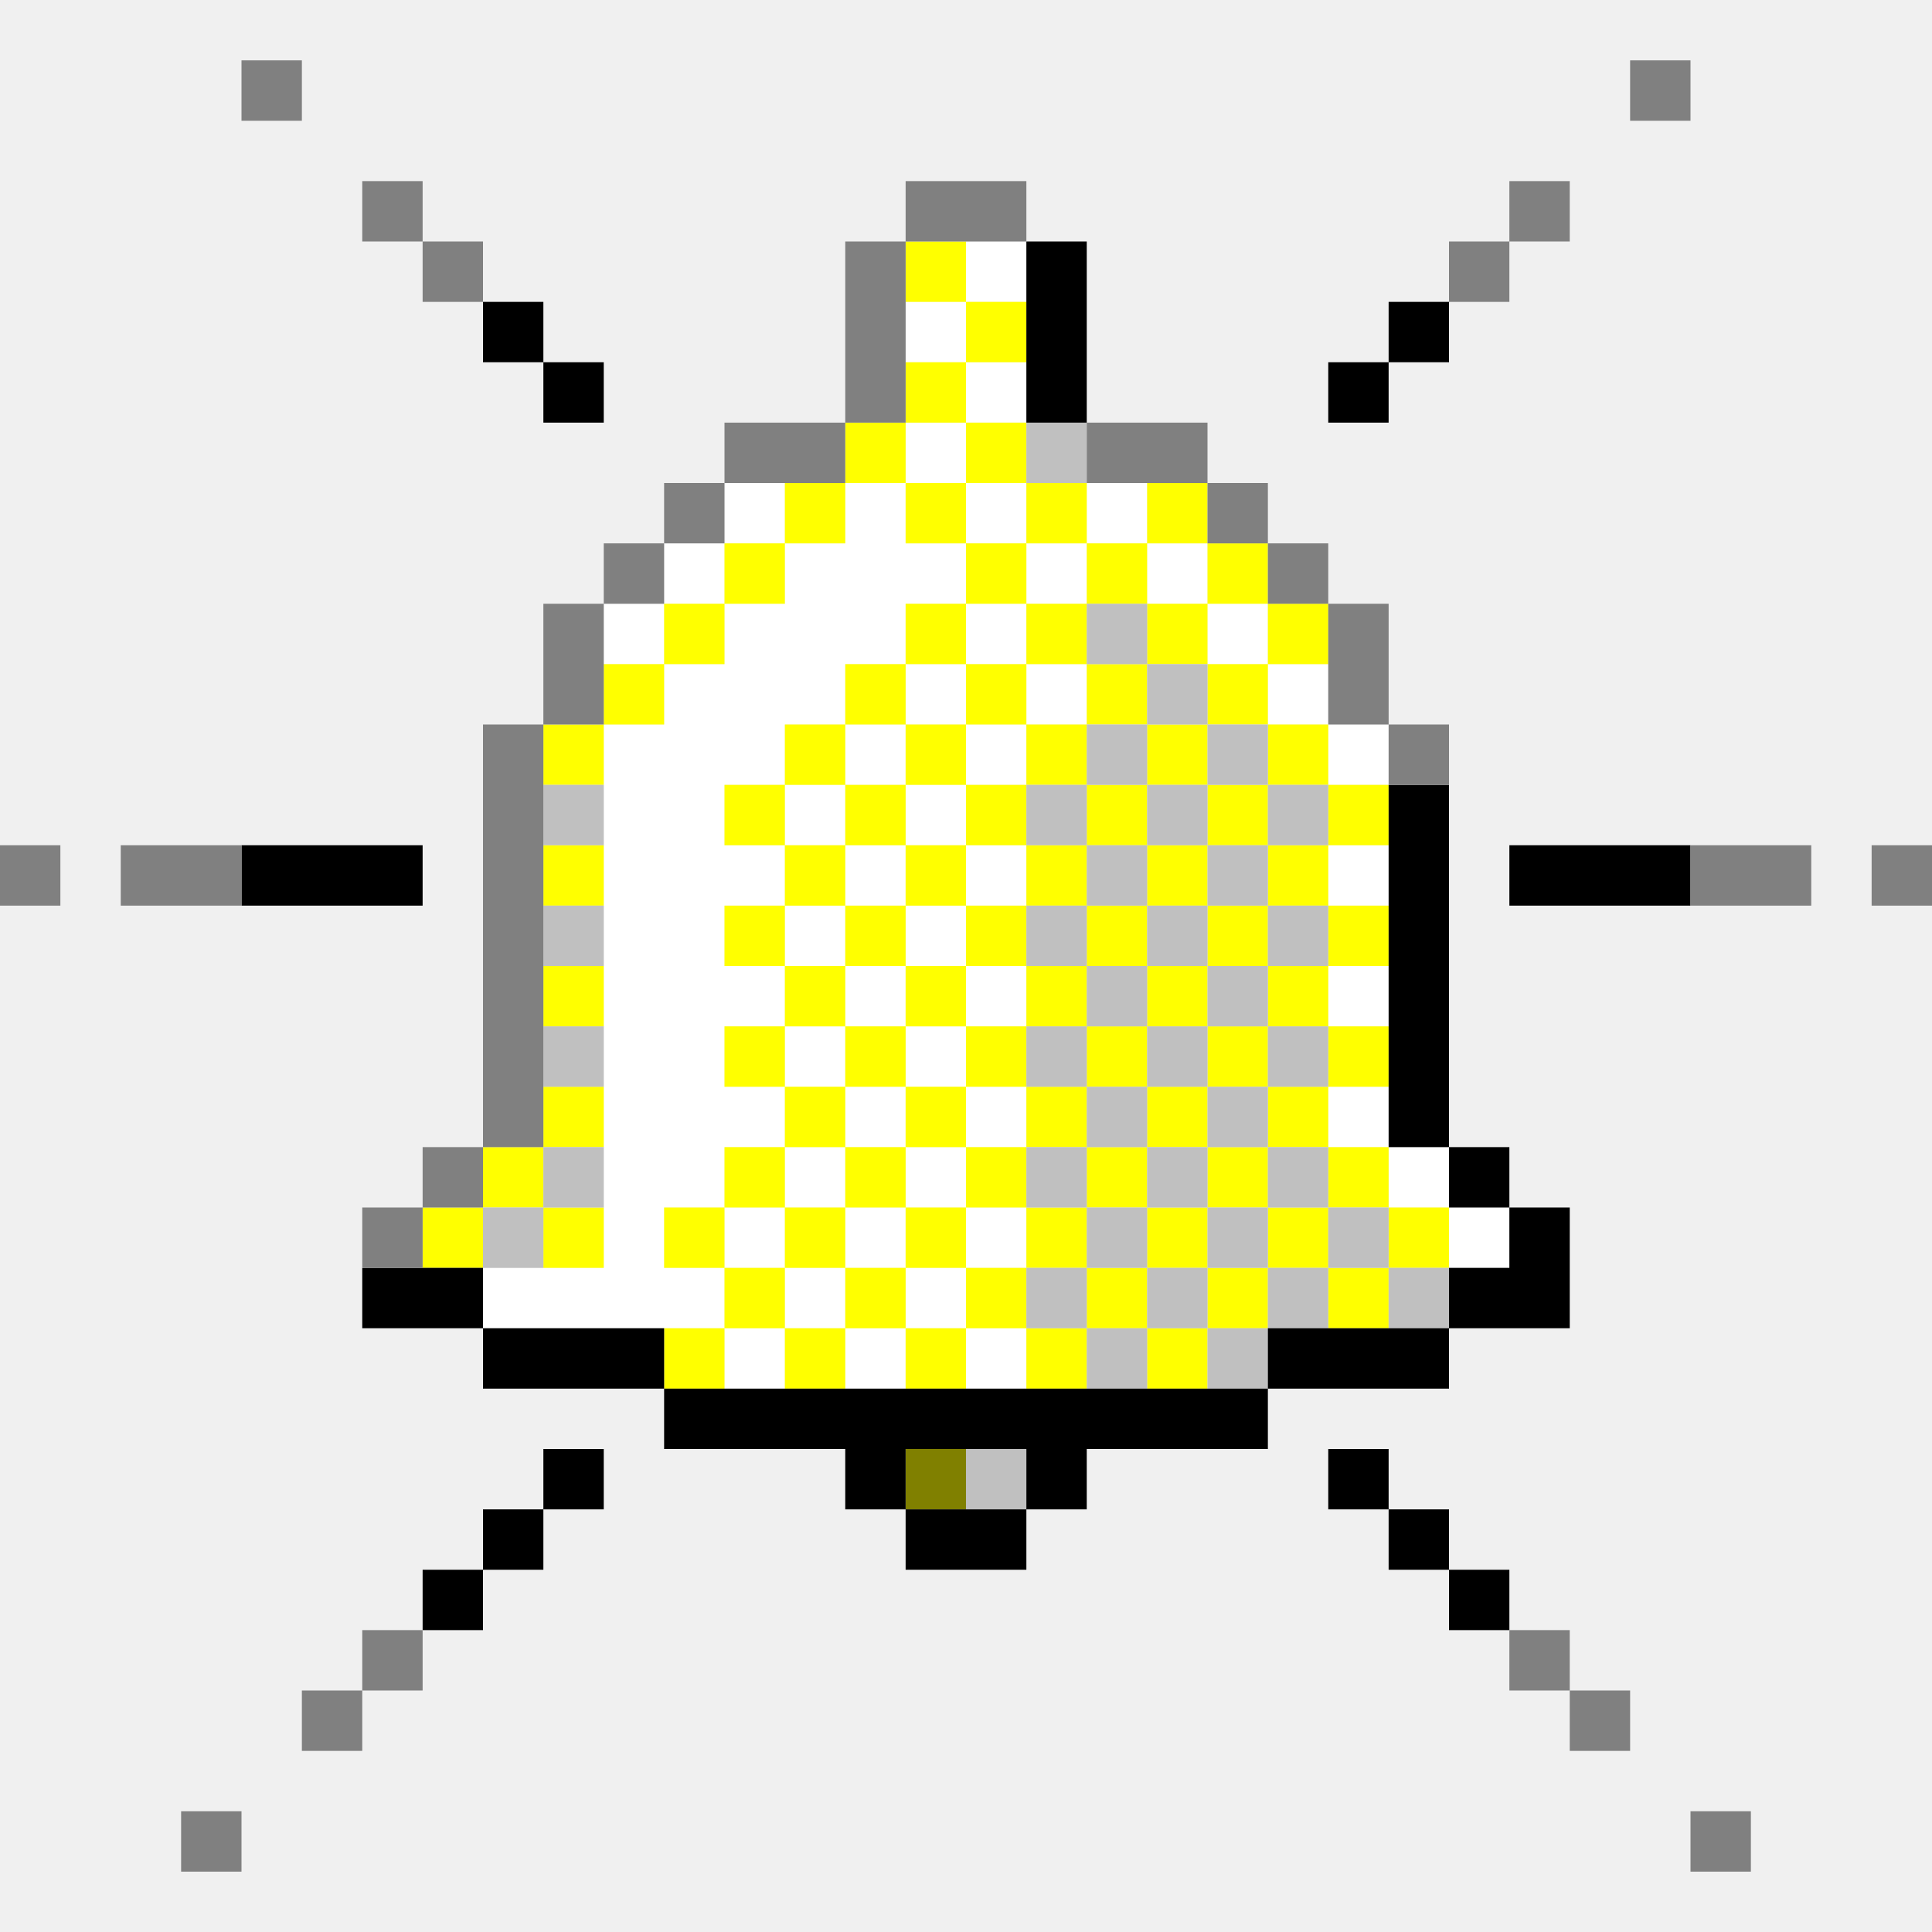
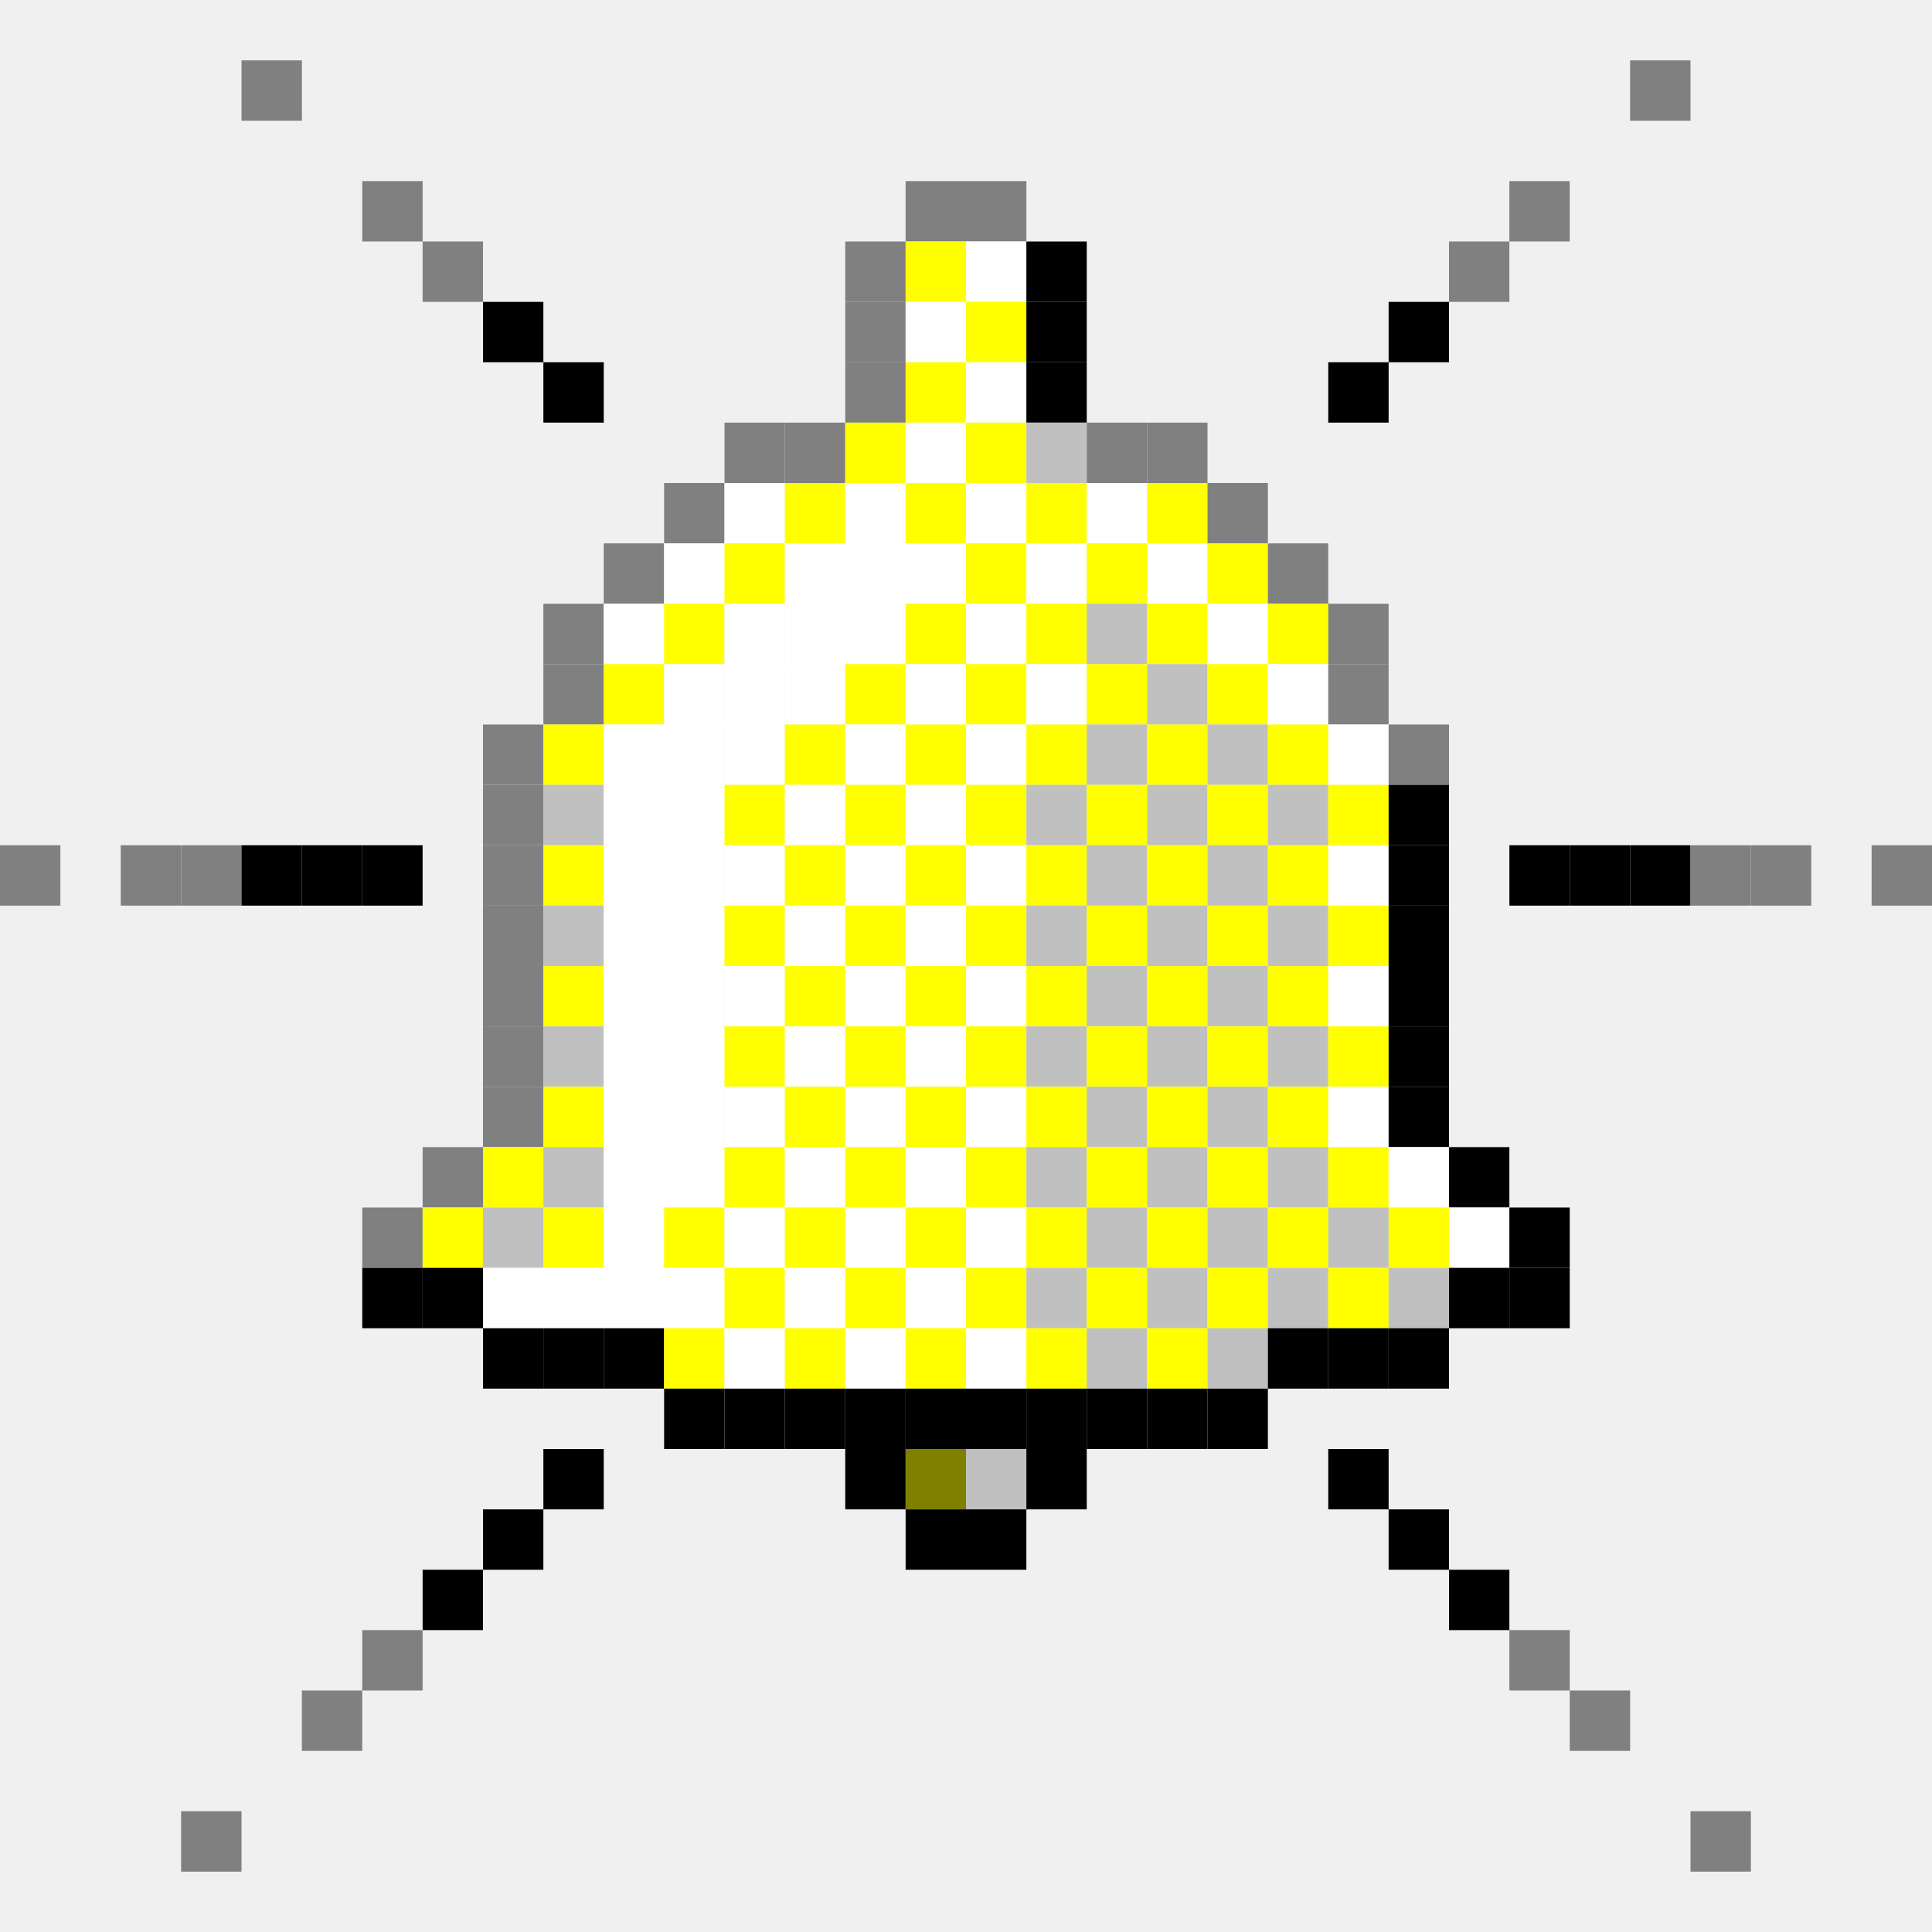
- <svg xmlns="http://www.w3.org/2000/svg" id="svg620" width="96px" version="1.1" height="96px">
-   <defs id="defs2" />
-   <path style="fill:#ffffff" d="M 48 12 L 48 15 L 51 15 L 51 12 L 48 12 z M 48 15 L 45 15 L 45 18 L 48 18 L 48 15 z M 48 18 L 48 21 L 51 21 L 51 18 L 48 18 z M 48 21 L 45 21 L 45 24 L 48 24 L 48 21 z M 48 24 L 48 27 L 51 27 L 51 24 L 48 24 z M 51 27 L 51 30 L 54 30 L 54 27 L 51 27 z M 54 27 L 57 27 L 57 24 L 54 24 L 54 27 z M 57 27 L 57 30 L 60 30 L 60 27 L 57 27 z M 60 30 L 60 33 L 63 33 L 63 30 L 60 30 z M 63 33 L 63 36 L 66 36 L 66 33 L 63 33 z M 66 36 L 66 39 L 69 39 L 69 36 L 66 36 z M 51 30 L 48 30 L 48 33 L 51 33 L 51 30 z M 51 33 L 51 36 L 54 36 L 54 33 L 51 33 z M 51 36 L 48 36 L 48 39 L 51 39 L 51 36 z M 48 39 L 45 39 L 45 42 L 48 42 L 48 39 z M 48 42 L 48 45 L 51 45 L 51 42 L 48 42 z M 48 45 L 45 45 L 45 48 L 48 48 L 48 45 z M 48 48 L 48 51 L 51 51 L 51 48 L 48 48 z M 48 51 L 45 51 L 45 54 L 48 54 L 48 51 z M 48 54 L 48 57 L 51 57 L 51 54 L 48 54 z M 48 57 L 45 57 L 45 60 L 48 60 L 48 57 z M 48 60 L 48 63 L 51 63 L 51 60 L 48 60 z M 48 63 L 45 63 L 45 66 L 48 66 L 48 63 z M 48 66 L 48 69 L 51 69 L 51 66 L 48 66 z M 45 66 L 42 66 L 42 69 L 45 69 L 45 66 z M 42 66 L 42 63 L 39 63 L 39 66 L 42 66 z M 39 66 L 36 66 L 36 69 L 39 69 L 39 66 z M 36 66 L 36 63 L 33 63 L 33 60 L 36 60 L 36 57 L 39 57 L 39 54 L 36 54 L 36 51 L 39 51 L 39 48 L 36 48 L 36 45 L 39 45 L 39 42 L 36 42 L 36 39 L 39 39 L 39 36 L 42 36 L 42 33 L 45 33 L 45 30 L 48 30 L 48 27 L 45 27 L 45 24 L 42 24 L 42 27 L 39 27 L 39 30 L 36 30 L 36 33 L 33 33 L 33 36 L 30 36 L 30 39 L 30 42 L 30 45 L 30 48 L 30 51 L 30 54 L 30 57 L 30 60 L 30 63 L 27 63 L 24 63 L 24 66 L 27 66 L 30 66 L 33 66 L 36 66 z M 33 33 L 33 30 L 30 30 L 30 33 L 33 33 z M 33 30 L 36 30 L 36 27 L 33 27 L 33 30 z M 36 27 L 39 27 L 39 24 L 36 24 L 36 27 z M 45 33 L 45 36 L 48 36 L 48 33 L 45 33 z M 45 36 L 42 36 L 42 39 L 45 39 L 45 36 z M 42 39 L 39 39 L 39 42 L 42 42 L 42 39 z M 42 42 L 42 45 L 45 45 L 45 42 L 42 42 z M 42 45 L 39 45 L 39 48 L 42 48 L 42 45 z M 42 48 L 42 51 L 45 51 L 45 48 L 42 48 z M 42 51 L 39 51 L 39 54 L 42 54 L 42 51 z M 42 54 L 42 57 L 45 57 L 45 54 L 42 54 z M 42 57 L 39 57 L 39 60 L 42 60 L 42 57 z M 42 60 L 42 63 L 45 63 L 45 60 L 42 60 z M 39 60 L 36 60 L 36 63 L 39 63 L 39 60 z M 66 42 L 66 45 L 69 45 L 69 42 L 66 42 z M 66 48 L 66 51 L 69 51 L 69 48 L 66 48 z M 66 54 L 66 57 L 69 57 L 69 54 L 66 54 z M 69 57 L 69 60 L 72 60 L 72 57 L 69 57 z M 72 60 L 72 63 L 75 63 L 75 60 L 72 60 z " id="rect548" />
-   <path style="fill:#ffff00" d="M 45 12 L 45 15 L 48 15 L 48 12 L 45 12 z M 48 15 L 48 18 L 51 18 L 51 15 L 48 15 z M 48 18 L 45 18 L 45 21 L 48 21 L 48 18 z M 48 21 L 48 24 L 51 24 L 51 21 L 48 21 z M 51 24 L 51 27 L 54 27 L 54 24 L 51 24 z M 54 27 L 54 30 L 57 30 L 57 27 L 54 27 z M 57 27 L 60 27 L 60 24 L 57 24 L 57 27 z M 60 27 L 60 30 L 63 30 L 63 27 L 60 27 z M 63 30 L 63 33 L 66 33 L 66 30 L 63 30 z M 63 33 L 60 33 L 60 36 L 63 36 L 63 33 z M 63 36 L 63 39 L 66 39 L 66 36 L 63 36 z M 66 39 L 66 42 L 69 42 L 69 39 L 66 39 z M 66 42 L 63 42 L 63 45 L 66 45 L 66 42 z M 66 45 L 66 48 L 69 48 L 69 45 L 66 45 z M 66 48 L 63 48 L 63 51 L 66 51 L 66 48 z M 66 51 L 66 54 L 69 54 L 69 51 L 66 51 z M 66 54 L 63 54 L 63 57 L 66 57 L 66 54 z M 66 57 L 66 60 L 69 60 L 69 57 L 66 57 z M 69 60 L 69 63 L 72 63 L 72 60 L 69 60 z M 69 63 L 66 63 L 66 66 L 69 66 L 69 63 z M 66 63 L 66 60 L 63 60 L 63 63 L 66 63 z M 63 63 L 60 63 L 60 66 L 63 66 L 63 63 z M 60 66 L 57 66 L 57 69 L 60 69 L 60 66 z M 57 66 L 57 63 L 54 63 L 54 66 L 57 66 z M 54 66 L 51 66 L 51 69 L 54 69 L 54 66 z M 51 66 L 51 63 L 48 63 L 48 66 L 51 66 z M 48 66 L 45 66 L 45 69 L 48 69 L 48 66 z M 45 66 L 45 63 L 42 63 L 42 66 L 45 66 z M 42 66 L 39 66 L 39 69 L 42 69 L 42 66 z M 39 66 L 39 63 L 36 63 L 36 66 L 39 66 z M 36 66 L 33 66 L 33 69 L 36 69 L 36 66 z M 36 63 L 36 60 L 33 60 L 33 63 L 36 63 z M 36 60 L 39 60 L 39 57 L 36 57 L 36 60 z M 39 57 L 42 57 L 42 54 L 39 54 L 39 57 z M 39 54 L 39 51 L 36 51 L 36 54 L 39 54 z M 39 51 L 42 51 L 42 48 L 39 48 L 39 51 z M 39 48 L 39 45 L 36 45 L 36 48 L 39 48 z M 39 45 L 42 45 L 42 42 L 39 42 L 39 45 z M 39 42 L 39 39 L 36 39 L 36 42 L 39 42 z M 39 39 L 42 39 L 42 36 L 39 36 L 39 39 z M 42 36 L 45 36 L 45 33 L 42 33 L 42 36 z M 45 33 L 48 33 L 48 30 L 45 30 L 45 33 z M 48 30 L 51 30 L 51 27 L 48 27 L 48 30 z M 48 27 L 48 24 L 45 24 L 45 27 L 48 27 z M 45 24 L 45 21 L 42 21 L 42 24 L 45 24 z M 42 24 L 39 24 L 39 27 L 42 27 L 42 24 z M 39 27 L 36 27 L 36 30 L 39 30 L 39 27 z M 36 30 L 33 30 L 33 33 L 36 33 L 36 30 z M 33 33 L 30 33 L 30 36 L 33 36 L 33 33 z M 30 36 L 27 36 L 27 39 L 30 39 L 30 36 z M 51 30 L 51 33 L 54 33 L 54 30 L 51 30 z M 54 33 L 54 36 L 57 36 L 57 33 L 54 33 z M 57 33 L 60 33 L 60 30 L 57 30 L 57 33 z M 57 36 L 57 39 L 60 39 L 60 36 L 57 36 z M 60 39 L 60 42 L 63 42 L 63 39 L 60 39 z M 60 42 L 57 42 L 57 45 L 60 45 L 60 42 z M 60 45 L 60 48 L 63 48 L 63 45 L 60 45 z M 60 48 L 57 48 L 57 51 L 60 51 L 60 48 z M 60 51 L 60 54 L 63 54 L 63 51 L 60 51 z M 60 54 L 57 54 L 57 57 L 60 57 L 60 54 z M 60 57 L 60 60 L 63 60 L 63 57 L 60 57 z M 60 60 L 57 60 L 57 63 L 60 63 L 60 60 z M 57 60 L 57 57 L 54 57 L 54 60 L 57 60 z M 54 60 L 51 60 L 51 63 L 54 63 L 54 60 z M 51 60 L 51 57 L 48 57 L 48 60 L 51 60 z M 48 60 L 45 60 L 45 63 L 48 63 L 48 60 z M 45 60 L 45 57 L 42 57 L 42 60 L 45 60 z M 42 60 L 39 60 L 39 63 L 42 63 L 42 60 z M 45 57 L 48 57 L 48 54 L 45 54 L 45 57 z M 45 54 L 45 51 L 42 51 L 42 54 L 45 54 z M 45 51 L 48 51 L 48 48 L 45 48 L 45 51 z M 45 48 L 45 45 L 42 45 L 42 48 L 45 48 z M 45 45 L 48 45 L 48 42 L 45 42 L 45 45 z M 45 42 L 45 39 L 42 39 L 42 42 L 45 42 z M 45 39 L 48 39 L 48 36 L 45 36 L 45 39 z M 48 36 L 51 36 L 51 33 L 48 33 L 48 36 z M 51 36 L 51 39 L 54 39 L 54 36 L 51 36 z M 54 39 L 54 42 L 57 42 L 57 39 L 54 39 z M 54 42 L 51 42 L 51 45 L 54 45 L 54 42 z M 54 45 L 54 48 L 57 48 L 57 45 L 54 45 z M 54 48 L 51 48 L 51 51 L 54 51 L 54 48 z M 54 51 L 54 54 L 57 54 L 57 51 L 54 51 z M 54 54 L 51 54 L 51 57 L 54 57 L 54 54 z M 51 54 L 51 51 L 48 51 L 48 54 L 51 54 z M 51 48 L 51 45 L 48 45 L 48 48 L 51 48 z M 51 42 L 51 39 L 48 39 L 48 42 L 51 42 z M 27 42 L 27 45 L 30 45 L 30 42 L 27 42 z M 27 48 L 27 51 L 30 51 L 30 48 L 27 48 z M 27 54 L 27 57 L 30 57 L 30 54 L 27 54 z M 27 57 L 24 57 L 24 60 L 27 60 L 27 57 z M 27 60 L 27 63 L 30 63 L 30 60 L 27 60 z M 24 60 L 21 60 L 21 63 L 24 63 L 24 60 z " id="rect554" />
-   <path style="fill:#808000" d="M 45 72 L 45 75 L 48 75 L 48 72 L 45 72 z " id="rect588" />
-   <path style="fill:#c0c0c0" d="M 51 21 L 51 24 L 54 24 L 54 21 L 51 21 z M 54 30 L 54 33 L 57 33 L 57 30 L 54 30 z M 57 33 L 57 36 L 60 36 L 60 33 L 57 33 z M 60 36 L 60 39 L 63 39 L 63 36 L 60 36 z M 63 39 L 63 42 L 66 42 L 66 39 L 63 39 z M 63 42 L 60 42 L 60 45 L 63 45 L 63 42 z M 63 45 L 63 48 L 66 48 L 66 45 L 63 45 z M 63 48 L 60 48 L 60 51 L 63 51 L 63 48 z M 63 51 L 63 54 L 66 54 L 66 51 L 63 51 z M 63 54 L 60 54 L 60 57 L 63 57 L 63 54 z M 63 57 L 63 60 L 66 60 L 66 57 L 63 57 z M 66 60 L 66 63 L 69 63 L 69 60 L 66 60 z M 69 63 L 69 66 L 72 66 L 72 63 L 69 63 z M 66 63 L 63 63 L 63 66 L 66 66 L 66 63 z M 63 66 L 60 66 L 60 69 L 63 69 L 63 66 z M 60 66 L 60 63 L 57 63 L 57 66 L 60 66 z M 57 66 L 54 66 L 54 69 L 57 69 L 57 66 z M 54 66 L 54 63 L 51 63 L 51 66 L 54 66 z M 54 63 L 57 63 L 57 60 L 54 60 L 54 63 z M 54 60 L 54 57 L 51 57 L 51 60 L 54 60 z M 54 57 L 57 57 L 57 54 L 54 54 L 54 57 z M 54 54 L 54 51 L 51 51 L 51 54 L 54 54 z M 54 51 L 57 51 L 57 48 L 54 48 L 54 51 z M 54 48 L 54 45 L 51 45 L 51 48 L 54 48 z M 54 45 L 57 45 L 57 42 L 54 42 L 54 45 z M 54 42 L 54 39 L 51 39 L 51 42 L 54 42 z M 54 39 L 57 39 L 57 36 L 54 36 L 54 39 z M 57 39 L 57 42 L 60 42 L 60 39 L 57 39 z M 57 45 L 57 48 L 60 48 L 60 45 L 57 45 z M 57 51 L 57 54 L 60 54 L 60 51 L 57 51 z M 57 57 L 57 60 L 60 60 L 60 57 L 57 57 z M 60 60 L 60 63 L 63 63 L 63 60 L 60 60 z M 27 39 L 27 42 L 30 42 L 30 39 L 27 39 z M 27 45 L 27 48 L 30 48 L 30 45 L 27 45 z M 27 51 L 27 54 L 30 54 L 30 51 L 27 51 z M 27 57 L 27 60 L 30 60 L 30 57 L 27 57 z M 27 60 L 24 60 L 24 63 L 27 63 L 27 60 z M 48 72 L 48 75 L 51 75 L 51 72 L 48 72 z " id="rect590" />
-   <path style="fill:#000000" d="M 51 12 L 51 15 L 51 18 L 51 21 L 54 21 L 54 18 L 54 15 L 54 12 L 51 12 z M 24 15 L 24 18 L 27 18 L 27 15 L 24 15 z M 27 18 L 27 21 L 30 21 L 30 18 L 27 18 z M 69 15 L 69 18 L 72 18 L 72 15 L 69 15 z M 69 18 L 66 18 L 66 21 L 69 21 L 69 18 z M 69 39 L 69 42 L 69 45 L 69 48 L 69 51 L 69 54 L 69 57 L 72 57 L 72 54 L 72 51 L 72 48 L 72 45 L 72 42 L 72 39 L 69 39 z M 72 57 L 72 60 L 75 60 L 75 57 L 72 57 z M 75 60 L 75 63 L 72 63 L 72 66 L 75 66 L 78 66 L 78 63 L 78 60 L 75 60 z M 72 66 L 69 66 L 66 66 L 63 66 L 63 69 L 66 69 L 69 69 L 72 69 L 72 66 z M 63 69 L 60 69 L 57 69 L 54 69 L 51 69 L 48 69 L 45 69 L 42 69 L 39 69 L 36 69 L 33 69 L 33 72 L 36 72 L 39 72 L 42 72 L 42 75 L 45 75 L 45 72 L 48 72 L 51 72 L 51 75 L 54 75 L 54 72 L 57 72 L 60 72 L 63 72 L 63 69 z M 51 75 L 48 75 L 45 75 L 45 78 L 48 78 L 51 78 L 51 75 z M 33 69 L 33 66 L 30 66 L 27 66 L 24 66 L 24 69 L 27 69 L 30 69 L 33 69 z M 24 66 L 24 63 L 21 63 L 18 63 L 18 66 L 21 66 L 24 66 z M 12 42 L 12 45 L 15 45 L 18 45 L 21 45 L 21 42 L 18 42 L 15 42 L 12 42 z M 75 42 L 75 45 L 78 45 L 81 45 L 84 45 L 84 42 L 81 42 L 78 42 L 75 42 z M 27 72 L 27 75 L 30 75 L 30 72 L 27 72 z M 27 75 L 24 75 L 24 78 L 27 78 L 27 75 z M 24 78 L 21 78 L 21 81 L 24 81 L 24 78 z M 66 72 L 66 75 L 69 75 L 69 72 L 66 72 z M 69 75 L 69 78 L 72 78 L 72 75 L 69 75 z M 72 78 L 72 81 L 75 81 L 75 78 L 72 78 z " id="rect606" />
-   <path style="fill:#808080" d="M 12 3 L 12 6 L 15 6 L 15 3 L 12 3 z M 81 3 L 81 6 L 84 6 L 84 3 L 81 3 z M 18 9 L 18 12 L 21 12 L 21 9 L 18 9 z M 21 12 L 21 15 L 24 15 L 24 12 L 21 12 z M 45 9 L 45 12 L 48 12 L 51 12 L 51 9 L 48 9 L 45 9 z M 45 12 L 42 12 L 42 15 L 42 18 L 42 21 L 45 21 L 45 18 L 45 15 L 45 12 z M 42 21 L 39 21 L 36 21 L 36 24 L 39 24 L 42 24 L 42 21 z M 36 24 L 33 24 L 33 27 L 36 27 L 36 24 z M 33 27 L 30 27 L 30 30 L 33 30 L 33 27 z M 30 30 L 27 30 L 27 33 L 27 36 L 30 36 L 30 33 L 30 30 z M 27 36 L 24 36 L 24 39 L 24 42 L 24 45 L 24 48 L 24 51 L 24 54 L 24 57 L 27 57 L 27 54 L 27 51 L 27 48 L 27 45 L 27 42 L 27 39 L 27 36 z M 24 57 L 21 57 L 21 60 L 24 60 L 24 57 z M 21 60 L 18 60 L 18 63 L 21 63 L 21 60 z M 75 9 L 75 12 L 78 12 L 78 9 L 75 9 z M 75 12 L 72 12 L 72 15 L 75 15 L 75 12 z M 54 21 L 54 24 L 57 24 L 60 24 L 60 21 L 57 21 L 54 21 z M 60 24 L 60 27 L 63 27 L 63 24 L 60 24 z M 63 27 L 63 30 L 66 30 L 66 27 L 63 27 z M 66 30 L 66 33 L 66 36 L 69 36 L 69 33 L 69 30 L 66 30 z M 69 36 L 69 39 L 72 39 L 72 36 L 69 36 z M 0 42 L 0 45 L 3 45 L 3 42 L 0 42 z M 6 42 L 6 45 L 9 45 L 12 45 L 12 42 L 9 42 L 6 42 z M 84 42 L 84 45 L 87 45 L 90 45 L 90 42 L 87 42 L 84 42 z M 93 42 L 93 45 L 96 45 L 96 42 L 93 42 z M 18 81 L 18 84 L 21 84 L 21 81 L 18 81 z M 18 84 L 15 84 L 15 87 L 18 87 L 18 84 z M 75 81 L 75 84 L 78 84 L 78 81 L 75 81 z M 78 84 L 78 87 L 81 87 L 81 84 L 78 84 z M 9 90 L 9 93 L 12 93 L 12 90 L 9 90 z M 84 90 L 84 93 L 87 93 L 87 90 L 84 90 z " id="rect618" />
+ <svg xmlns="http://www.w3.org/2000/svg" baseProfile="full" height="640px" version="1.1" width="640px">
+   <defs />
+   <rect fill="rgb(128,128,128)" height="20px" width="20px" x="80px" y="20px" />
+   <rect fill="rgb(128,128,128)" height="20px" width="20px" x="540px" y="20px" />
+   <rect fill="rgb(128,128,128)" height="20px" width="20px" x="120px" y="60px" />
+   <rect fill="rgb(128,128,128)" height="20px" width="20px" x="300px" y="60px" />
+   <rect fill="rgb(128,128,128)" height="20px" width="20px" x="320px" y="60px" />
+   <rect fill="rgb(128,128,128)" height="20px" width="20px" x="500px" y="60px" />
+   <rect fill="rgb(128,128,128)" height="20px" width="20px" x="140px" y="80px" />
+   <rect fill="rgb(128,128,128)" height="20px" width="20px" x="280px" y="80px" />
+   <rect fill="rgb(255,255,0)" height="20px" width="20px" x="300px" y="80px" />
+   <rect fill="rgb(255,255,255)" height="20px" width="20px" x="320px" y="80px" />
+   <rect fill="rgb(0,0,0)" height="20px" width="20px" x="340px" y="80px" />
+   <rect fill="rgb(128,128,128)" height="20px" width="20px" x="480px" y="80px" />
+   <rect fill="rgb(0,0,0)" height="20px" width="20px" x="160px" y="100px" />
+   <rect fill="rgb(128,128,128)" height="20px" width="20px" x="280px" y="100px" />
+   <rect fill="rgb(255,255,255)" height="20px" width="20px" x="300px" y="100px" />
+   <rect fill="rgb(255,255,0)" height="20px" width="20px" x="320px" y="100px" />
+   <rect fill="rgb(0,0,0)" height="20px" width="20px" x="340px" y="100px" />
+   <rect fill="rgb(0,0,0)" height="20px" width="20px" x="460px" y="100px" />
+   <rect fill="rgb(0,0,0)" height="20px" width="20px" x="180px" y="120px" />
+   <rect fill="rgb(128,128,128)" height="20px" width="20px" x="280px" y="120px" />
+   <rect fill="rgb(255,255,0)" height="20px" width="20px" x="300px" y="120px" />
+   <rect fill="rgb(255,255,255)" height="20px" width="20px" x="320px" y="120px" />
+   <rect fill="rgb(0,0,0)" height="20px" width="20px" x="340px" y="120px" />
+   <rect fill="rgb(0,0,0)" height="20px" width="20px" x="440px" y="120px" />
+   <rect fill="rgb(128,128,128)" height="20px" width="20px" x="240px" y="140px" />
+   <rect fill="rgb(128,128,128)" height="20px" width="20px" x="260px" y="140px" />
+   <rect fill="rgb(255,255,0)" height="20px" width="20px" x="280px" y="140px" />
+   <rect fill="rgb(255,255,255)" height="20px" width="20px" x="300px" y="140px" />
+   <rect fill="rgb(255,255,0)" height="20px" width="20px" x="320px" y="140px" />
+   <rect fill="rgb(192,192,192)" height="20px" width="20px" x="340px" y="140px" />
+   <rect fill="rgb(128,128,128)" height="20px" width="20px" x="360px" y="140px" />
+   <rect fill="rgb(128,128,128)" height="20px" width="20px" x="380px" y="140px" />
+   <rect fill="rgb(128,128,128)" height="20px" width="20px" x="220px" y="160px" />
+   <rect fill="rgb(255,255,255)" height="20px" width="20px" x="240px" y="160px" />
+   <rect fill="rgb(255,255,0)" height="20px" width="20px" x="260px" y="160px" />
+   <rect fill="rgb(255,255,255)" height="20px" width="20px" x="280px" y="160px" />
+   <rect fill="rgb(255,255,0)" height="20px" width="20px" x="300px" y="160px" />
+   <rect fill="rgb(255,255,255)" height="20px" width="20px" x="320px" y="160px" />
+   <rect fill="rgb(255,255,0)" height="20px" width="20px" x="340px" y="160px" />
+   <rect fill="rgb(255,255,255)" height="20px" width="20px" x="360px" y="160px" />
+   <rect fill="rgb(255,255,0)" height="20px" width="20px" x="380px" y="160px" />
+   <rect fill="rgb(128,128,128)" height="20px" width="20px" x="400px" y="160px" />
+   <rect fill="rgb(128,128,128)" height="20px" width="20px" x="200px" y="180px" />
+   <rect fill="rgb(255,255,255)" height="20px" width="20px" x="220px" y="180px" />
+   <rect fill="rgb(255,255,0)" height="20px" width="20px" x="240px" y="180px" />
+   <rect fill="rgb(255,255,255)" height="20px" width="20px" x="260px" y="180px" />
+   <rect fill="rgb(255,255,255)" height="20px" width="20px" x="280px" y="180px" />
+   <rect fill="rgb(255,255,255)" height="20px" width="20px" x="300px" y="180px" />
+   <rect fill="rgb(255,255,0)" height="20px" width="20px" x="320px" y="180px" />
+   <rect fill="rgb(255,255,255)" height="20px" width="20px" x="340px" y="180px" />
+   <rect fill="rgb(255,255,0)" height="20px" width="20px" x="360px" y="180px" />
+   <rect fill="rgb(255,255,255)" height="20px" width="20px" x="380px" y="180px" />
+   <rect fill="rgb(255,255,0)" height="20px" width="20px" x="400px" y="180px" />
+   <rect fill="rgb(128,128,128)" height="20px" width="20px" x="420px" y="180px" />
+   <rect fill="rgb(128,128,128)" height="20px" width="20px" x="180px" y="200px" />
+   <rect fill="rgb(255,255,255)" height="20px" width="20px" x="200px" y="200px" />
+   <rect fill="rgb(255,255,0)" height="20px" width="20px" x="220px" y="200px" />
+   <rect fill="rgb(255,255,255)" height="20px" width="20px" x="240px" y="200px" />
+   <rect fill="rgb(255,255,255)" height="20px" width="20px" x="260px" y="200px" />
+   <rect fill="rgb(255,255,255)" height="20px" width="20px" x="280px" y="200px" />
+   <rect fill="rgb(255,255,0)" height="20px" width="20px" x="300px" y="200px" />
+   <rect fill="rgb(255,255,255)" height="20px" width="20px" x="320px" y="200px" />
+   <rect fill="rgb(255,255,0)" height="20px" width="20px" x="340px" y="200px" />
+   <rect fill="rgb(192,192,192)" height="20px" width="20px" x="360px" y="200px" />
+   <rect fill="rgb(255,255,0)" height="20px" width="20px" x="380px" y="200px" />
+   <rect fill="rgb(255,255,255)" height="20px" width="20px" x="400px" y="200px" />
+   <rect fill="rgb(255,255,0)" height="20px" width="20px" x="420px" y="200px" />
+   <rect fill="rgb(128,128,128)" height="20px" width="20px" x="440px" y="200px" />
+   <rect fill="rgb(128,128,128)" height="20px" width="20px" x="180px" y="220px" />
+   <rect fill="rgb(255,255,0)" height="20px" width="20px" x="200px" y="220px" />
+   <rect fill="rgb(255,255,255)" height="20px" width="20px" x="220px" y="220px" />
+   <rect fill="rgb(255,255,255)" height="20px" width="20px" x="240px" y="220px" />
+   <rect fill="rgb(255,255,255)" height="20px" width="20px" x="260px" y="220px" />
+   <rect fill="rgb(255,255,0)" height="20px" width="20px" x="280px" y="220px" />
+   <rect fill="rgb(255,255,255)" height="20px" width="20px" x="300px" y="220px" />
+   <rect fill="rgb(255,255,0)" height="20px" width="20px" x="320px" y="220px" />
+   <rect fill="rgb(255,255,255)" height="20px" width="20px" x="340px" y="220px" />
+   <rect fill="rgb(255,255,0)" height="20px" width="20px" x="360px" y="220px" />
+   <rect fill="rgb(192,192,192)" height="20px" width="20px" x="380px" y="220px" />
+   <rect fill="rgb(255,255,0)" height="20px" width="20px" x="400px" y="220px" />
+   <rect fill="rgb(255,255,255)" height="20px" width="20px" x="420px" y="220px" />
+   <rect fill="rgb(128,128,128)" height="20px" width="20px" x="440px" y="220px" />
+   <rect fill="rgb(128,128,128)" height="20px" width="20px" x="160px" y="240px" />
+   <rect fill="rgb(255,255,0)" height="20px" width="20px" x="180px" y="240px" />
+   <rect fill="rgb(255,255,255)" height="20px" width="20px" x="200px" y="240px" />
+   <rect fill="rgb(255,255,255)" height="20px" width="20px" x="220px" y="240px" />
+   <rect fill="rgb(255,255,255)" height="20px" width="20px" x="240px" y="240px" />
+   <rect fill="rgb(255,255,0)" height="20px" width="20px" x="260px" y="240px" />
+   <rect fill="rgb(255,255,255)" height="20px" width="20px" x="280px" y="240px" />
+   <rect fill="rgb(255,255,0)" height="20px" width="20px" x="300px" y="240px" />
+   <rect fill="rgb(255,255,255)" height="20px" width="20px" x="320px" y="240px" />
+   <rect fill="rgb(255,255,0)" height="20px" width="20px" x="340px" y="240px" />
+   <rect fill="rgb(192,192,192)" height="20px" width="20px" x="360px" y="240px" />
+   <rect fill="rgb(255,255,0)" height="20px" width="20px" x="380px" y="240px" />
+   <rect fill="rgb(192,192,192)" height="20px" width="20px" x="400px" y="240px" />
+   <rect fill="rgb(255,255,0)" height="20px" width="20px" x="420px" y="240px" />
+   <rect fill="rgb(255,255,255)" height="20px" width="20px" x="440px" y="240px" />
+   <rect fill="rgb(128,128,128)" height="20px" width="20px" x="460px" y="240px" />
+   <rect fill="rgb(128,128,128)" height="20px" width="20px" x="160px" y="260px" />
+   <rect fill="rgb(192,192,192)" height="20px" width="20px" x="180px" y="260px" />
+   <rect fill="rgb(255,255,255)" height="20px" width="20px" x="200px" y="260px" />
+   <rect fill="rgb(255,255,255)" height="20px" width="20px" x="220px" y="260px" />
+   <rect fill="rgb(255,255,0)" height="20px" width="20px" x="240px" y="260px" />
+   <rect fill="rgb(255,255,255)" height="20px" width="20px" x="260px" y="260px" />
+   <rect fill="rgb(255,255,0)" height="20px" width="20px" x="280px" y="260px" />
+   <rect fill="rgb(255,255,255)" height="20px" width="20px" x="300px" y="260px" />
+   <rect fill="rgb(255,255,0)" height="20px" width="20px" x="320px" y="260px" />
+   <rect fill="rgb(192,192,192)" height="20px" width="20px" x="340px" y="260px" />
+   <rect fill="rgb(255,255,0)" height="20px" width="20px" x="360px" y="260px" />
+   <rect fill="rgb(192,192,192)" height="20px" width="20px" x="380px" y="260px" />
+   <rect fill="rgb(255,255,0)" height="20px" width="20px" x="400px" y="260px" />
+   <rect fill="rgb(192,192,192)" height="20px" width="20px" x="420px" y="260px" />
+   <rect fill="rgb(255,255,0)" height="20px" width="20px" x="440px" y="260px" />
+   <rect fill="rgb(0,0,0)" height="20px" width="20px" x="460px" y="260px" />
+   <rect fill="rgb(128,128,128)" height="20px" width="20px" x="0px" y="280px" />
+   <rect fill="rgb(128,128,128)" height="20px" width="20px" x="40px" y="280px" />
+   <rect fill="rgb(128,128,128)" height="20px" width="20px" x="60px" y="280px" />
+   <rect fill="rgb(0,0,0)" height="20px" width="20px" x="80px" y="280px" />
+   <rect fill="rgb(0,0,0)" height="20px" width="20px" x="100px" y="280px" />
+   <rect fill="rgb(0,0,0)" height="20px" width="20px" x="120px" y="280px" />
+   <rect fill="rgb(128,128,128)" height="20px" width="20px" x="160px" y="280px" />
+   <rect fill="rgb(255,255,0)" height="20px" width="20px" x="180px" y="280px" />
+   <rect fill="rgb(255,255,255)" height="20px" width="20px" x="200px" y="280px" />
+   <rect fill="rgb(255,255,255)" height="20px" width="20px" x="220px" y="280px" />
+   <rect fill="rgb(255,255,255)" height="20px" width="20px" x="240px" y="280px" />
+   <rect fill="rgb(255,255,0)" height="20px" width="20px" x="260px" y="280px" />
+   <rect fill="rgb(255,255,255)" height="20px" width="20px" x="280px" y="280px" />
+   <rect fill="rgb(255,255,0)" height="20px" width="20px" x="300px" y="280px" />
+   <rect fill="rgb(255,255,255)" height="20px" width="20px" x="320px" y="280px" />
+   <rect fill="rgb(255,255,0)" height="20px" width="20px" x="340px" y="280px" />
+   <rect fill="rgb(192,192,192)" height="20px" width="20px" x="360px" y="280px" />
+   <rect fill="rgb(255,255,0)" height="20px" width="20px" x="380px" y="280px" />
+   <rect fill="rgb(192,192,192)" height="20px" width="20px" x="400px" y="280px" />
+   <rect fill="rgb(255,255,0)" height="20px" width="20px" x="420px" y="280px" />
+   <rect fill="rgb(255,255,255)" height="20px" width="20px" x="440px" y="280px" />
+   <rect fill="rgb(0,0,0)" height="20px" width="20px" x="460px" y="280px" />
+   <rect fill="rgb(0,0,0)" height="20px" width="20px" x="500px" y="280px" />
+   <rect fill="rgb(0,0,0)" height="20px" width="20px" x="520px" y="280px" />
+   <rect fill="rgb(0,0,0)" height="20px" width="20px" x="540px" y="280px" />
+   <rect fill="rgb(128,128,128)" height="20px" width="20px" x="560px" y="280px" />
+   <rect fill="rgb(128,128,128)" height="20px" width="20px" x="580px" y="280px" />
+   <rect fill="rgb(128,128,128)" height="20px" width="20px" x="620px" y="280px" />
+   <rect fill="rgb(128,128,128)" height="20px" width="20px" x="160px" y="300px" />
+   <rect fill="rgb(192,192,192)" height="20px" width="20px" x="180px" y="300px" />
+   <rect fill="rgb(255,255,255)" height="20px" width="20px" x="200px" y="300px" />
+   <rect fill="rgb(255,255,255)" height="20px" width="20px" x="220px" y="300px" />
+   <rect fill="rgb(255,255,0)" height="20px" width="20px" x="240px" y="300px" />
+   <rect fill="rgb(255,255,255)" height="20px" width="20px" x="260px" y="300px" />
+   <rect fill="rgb(255,255,0)" height="20px" width="20px" x="280px" y="300px" />
+   <rect fill="rgb(255,255,255)" height="20px" width="20px" x="300px" y="300px" />
+   <rect fill="rgb(255,255,0)" height="20px" width="20px" x="320px" y="300px" />
+   <rect fill="rgb(192,192,192)" height="20px" width="20px" x="340px" y="300px" />
+   <rect fill="rgb(255,255,0)" height="20px" width="20px" x="360px" y="300px" />
+   <rect fill="rgb(192,192,192)" height="20px" width="20px" x="380px" y="300px" />
+   <rect fill="rgb(255,255,0)" height="20px" width="20px" x="400px" y="300px" />
+   <rect fill="rgb(192,192,192)" height="20px" width="20px" x="420px" y="300px" />
+   <rect fill="rgb(255,255,0)" height="20px" width="20px" x="440px" y="300px" />
+   <rect fill="rgb(0,0,0)" height="20px" width="20px" x="460px" y="300px" />
+   <rect fill="rgb(128,128,128)" height="20px" width="20px" x="160px" y="320px" />
+   <rect fill="rgb(255,255,0)" height="20px" width="20px" x="180px" y="320px" />
+   <rect fill="rgb(255,255,255)" height="20px" width="20px" x="200px" y="320px" />
+   <rect fill="rgb(255,255,255)" height="20px" width="20px" x="220px" y="320px" />
+   <rect fill="rgb(255,255,255)" height="20px" width="20px" x="240px" y="320px" />
+   <rect fill="rgb(255,255,0)" height="20px" width="20px" x="260px" y="320px" />
+   <rect fill="rgb(255,255,255)" height="20px" width="20px" x="280px" y="320px" />
+   <rect fill="rgb(255,255,0)" height="20px" width="20px" x="300px" y="320px" />
+   <rect fill="rgb(255,255,255)" height="20px" width="20px" x="320px" y="320px" />
+   <rect fill="rgb(255,255,0)" height="20px" width="20px" x="340px" y="320px" />
+   <rect fill="rgb(192,192,192)" height="20px" width="20px" x="360px" y="320px" />
+   <rect fill="rgb(255,255,0)" height="20px" width="20px" x="380px" y="320px" />
+   <rect fill="rgb(192,192,192)" height="20px" width="20px" x="400px" y="320px" />
+   <rect fill="rgb(255,255,0)" height="20px" width="20px" x="420px" y="320px" />
+   <rect fill="rgb(255,255,255)" height="20px" width="20px" x="440px" y="320px" />
+   <rect fill="rgb(0,0,0)" height="20px" width="20px" x="460px" y="320px" />
+   <rect fill="rgb(128,128,128)" height="20px" width="20px" x="160px" y="340px" />
+   <rect fill="rgb(192,192,192)" height="20px" width="20px" x="180px" y="340px" />
+   <rect fill="rgb(255,255,255)" height="20px" width="20px" x="200px" y="340px" />
+   <rect fill="rgb(255,255,255)" height="20px" width="20px" x="220px" y="340px" />
+   <rect fill="rgb(255,255,0)" height="20px" width="20px" x="240px" y="340px" />
+   <rect fill="rgb(255,255,255)" height="20px" width="20px" x="260px" y="340px" />
+   <rect fill="rgb(255,255,0)" height="20px" width="20px" x="280px" y="340px" />
+   <rect fill="rgb(255,255,255)" height="20px" width="20px" x="300px" y="340px" />
+   <rect fill="rgb(255,255,0)" height="20px" width="20px" x="320px" y="340px" />
+   <rect fill="rgb(192,192,192)" height="20px" width="20px" x="340px" y="340px" />
+   <rect fill="rgb(255,255,0)" height="20px" width="20px" x="360px" y="340px" />
+   <rect fill="rgb(192,192,192)" height="20px" width="20px" x="380px" y="340px" />
+   <rect fill="rgb(255,255,0)" height="20px" width="20px" x="400px" y="340px" />
+   <rect fill="rgb(192,192,192)" height="20px" width="20px" x="420px" y="340px" />
+   <rect fill="rgb(255,255,0)" height="20px" width="20px" x="440px" y="340px" />
+   <rect fill="rgb(0,0,0)" height="20px" width="20px" x="460px" y="340px" />
+   <rect fill="rgb(128,128,128)" height="20px" width="20px" x="160px" y="360px" />
+   <rect fill="rgb(255,255,0)" height="20px" width="20px" x="180px" y="360px" />
+   <rect fill="rgb(255,255,255)" height="20px" width="20px" x="200px" y="360px" />
+   <rect fill="rgb(255,255,255)" height="20px" width="20px" x="220px" y="360px" />
+   <rect fill="rgb(255,255,255)" height="20px" width="20px" x="240px" y="360px" />
+   <rect fill="rgb(255,255,0)" height="20px" width="20px" x="260px" y="360px" />
+   <rect fill="rgb(255,255,255)" height="20px" width="20px" x="280px" y="360px" />
+   <rect fill="rgb(255,255,0)" height="20px" width="20px" x="300px" y="360px" />
+   <rect fill="rgb(255,255,255)" height="20px" width="20px" x="320px" y="360px" />
+   <rect fill="rgb(255,255,0)" height="20px" width="20px" x="340px" y="360px" />
+   <rect fill="rgb(192,192,192)" height="20px" width="20px" x="360px" y="360px" />
+   <rect fill="rgb(255,255,0)" height="20px" width="20px" x="380px" y="360px" />
+   <rect fill="rgb(192,192,192)" height="20px" width="20px" x="400px" y="360px" />
+   <rect fill="rgb(255,255,0)" height="20px" width="20px" x="420px" y="360px" />
+   <rect fill="rgb(255,255,255)" height="20px" width="20px" x="440px" y="360px" />
+   <rect fill="rgb(0,0,0)" height="20px" width="20px" x="460px" y="360px" />
+   <rect fill="rgb(128,128,128)" height="20px" width="20px" x="140px" y="380px" />
+   <rect fill="rgb(255,255,0)" height="20px" width="20px" x="160px" y="380px" />
+   <rect fill="rgb(192,192,192)" height="20px" width="20px" x="180px" y="380px" />
+   <rect fill="rgb(255,255,255)" height="20px" width="20px" x="200px" y="380px" />
+   <rect fill="rgb(255,255,255)" height="20px" width="20px" x="220px" y="380px" />
+   <rect fill="rgb(255,255,0)" height="20px" width="20px" x="240px" y="380px" />
+   <rect fill="rgb(255,255,255)" height="20px" width="20px" x="260px" y="380px" />
+   <rect fill="rgb(255,255,0)" height="20px" width="20px" x="280px" y="380px" />
+   <rect fill="rgb(255,255,255)" height="20px" width="20px" x="300px" y="380px" />
+   <rect fill="rgb(255,255,0)" height="20px" width="20px" x="320px" y="380px" />
+   <rect fill="rgb(192,192,192)" height="20px" width="20px" x="340px" y="380px" />
+   <rect fill="rgb(255,255,0)" height="20px" width="20px" x="360px" y="380px" />
+   <rect fill="rgb(192,192,192)" height="20px" width="20px" x="380px" y="380px" />
+   <rect fill="rgb(255,255,0)" height="20px" width="20px" x="400px" y="380px" />
+   <rect fill="rgb(192,192,192)" height="20px" width="20px" x="420px" y="380px" />
+   <rect fill="rgb(255,255,0)" height="20px" width="20px" x="440px" y="380px" />
+   <rect fill="rgb(255,255,255)" height="20px" width="20px" x="460px" y="380px" />
+   <rect fill="rgb(0,0,0)" height="20px" width="20px" x="480px" y="380px" />
+   <rect fill="rgb(128,128,128)" height="20px" width="20px" x="120px" y="400px" />
+   <rect fill="rgb(255,255,0)" height="20px" width="20px" x="140px" y="400px" />
+   <rect fill="rgb(192,192,192)" height="20px" width="20px" x="160px" y="400px" />
+   <rect fill="rgb(255,255,0)" height="20px" width="20px" x="180px" y="400px" />
+   <rect fill="rgb(255,255,255)" height="20px" width="20px" x="200px" y="400px" />
+   <rect fill="rgb(255,255,0)" height="20px" width="20px" x="220px" y="400px" />
+   <rect fill="rgb(255,255,255)" height="20px" width="20px" x="240px" y="400px" />
+   <rect fill="rgb(255,255,0)" height="20px" width="20px" x="260px" y="400px" />
+   <rect fill="rgb(255,255,255)" height="20px" width="20px" x="280px" y="400px" />
+   <rect fill="rgb(255,255,0)" height="20px" width="20px" x="300px" y="400px" />
+   <rect fill="rgb(255,255,255)" height="20px" width="20px" x="320px" y="400px" />
+   <rect fill="rgb(255,255,0)" height="20px" width="20px" x="340px" y="400px" />
+   <rect fill="rgb(192,192,192)" height="20px" width="20px" x="360px" y="400px" />
+   <rect fill="rgb(255,255,0)" height="20px" width="20px" x="380px" y="400px" />
+   <rect fill="rgb(192,192,192)" height="20px" width="20px" x="400px" y="400px" />
+   <rect fill="rgb(255,255,0)" height="20px" width="20px" x="420px" y="400px" />
+   <rect fill="rgb(192,192,192)" height="20px" width="20px" x="440px" y="400px" />
+   <rect fill="rgb(255,255,0)" height="20px" width="20px" x="460px" y="400px" />
+   <rect fill="rgb(255,255,255)" height="20px" width="20px" x="480px" y="400px" />
+   <rect fill="rgb(0,0,0)" height="20px" width="20px" x="500px" y="400px" />
+   <rect fill="rgb(0,0,0)" height="20px" width="20px" x="120px" y="420px" />
+   <rect fill="rgb(0,0,0)" height="20px" width="20px" x="140px" y="420px" />
+   <rect fill="rgb(255,255,255)" height="20px" width="20px" x="160px" y="420px" />
+   <rect fill="rgb(255,255,255)" height="20px" width="20px" x="180px" y="420px" />
+   <rect fill="rgb(255,255,255)" height="20px" width="20px" x="200px" y="420px" />
+   <rect fill="rgb(255,255,255)" height="20px" width="20px" x="220px" y="420px" />
+   <rect fill="rgb(255,255,0)" height="20px" width="20px" x="240px" y="420px" />
+   <rect fill="rgb(255,255,255)" height="20px" width="20px" x="260px" y="420px" />
+   <rect fill="rgb(255,255,0)" height="20px" width="20px" x="280px" y="420px" />
+   <rect fill="rgb(255,255,255)" height="20px" width="20px" x="300px" y="420px" />
+   <rect fill="rgb(255,255,0)" height="20px" width="20px" x="320px" y="420px" />
+   <rect fill="rgb(192,192,192)" height="20px" width="20px" x="340px" y="420px" />
+   <rect fill="rgb(255,255,0)" height="20px" width="20px" x="360px" y="420px" />
+   <rect fill="rgb(192,192,192)" height="20px" width="20px" x="380px" y="420px" />
+   <rect fill="rgb(255,255,0)" height="20px" width="20px" x="400px" y="420px" />
+   <rect fill="rgb(192,192,192)" height="20px" width="20px" x="420px" y="420px" />
+   <rect fill="rgb(255,255,0)" height="20px" width="20px" x="440px" y="420px" />
+   <rect fill="rgb(192,192,192)" height="20px" width="20px" x="460px" y="420px" />
+   <rect fill="rgb(0,0,0)" height="20px" width="20px" x="480px" y="420px" />
+   <rect fill="rgb(0,0,0)" height="20px" width="20px" x="500px" y="420px" />
+   <rect fill="rgb(0,0,0)" height="20px" width="20px" x="160px" y="440px" />
+   <rect fill="rgb(0,0,0)" height="20px" width="20px" x="180px" y="440px" />
+   <rect fill="rgb(0,0,0)" height="20px" width="20px" x="200px" y="440px" />
+   <rect fill="rgb(255,255,0)" height="20px" width="20px" x="220px" y="440px" />
+   <rect fill="rgb(255,255,255)" height="20px" width="20px" x="240px" y="440px" />
+   <rect fill="rgb(255,255,0)" height="20px" width="20px" x="260px" y="440px" />
+   <rect fill="rgb(255,255,255)" height="20px" width="20px" x="280px" y="440px" />
+   <rect fill="rgb(255,255,0)" height="20px" width="20px" x="300px" y="440px" />
+   <rect fill="rgb(255,255,255)" height="20px" width="20px" x="320px" y="440px" />
+   <rect fill="rgb(255,255,0)" height="20px" width="20px" x="340px" y="440px" />
+   <rect fill="rgb(192,192,192)" height="20px" width="20px" x="360px" y="440px" />
+   <rect fill="rgb(255,255,0)" height="20px" width="20px" x="380px" y="440px" />
+   <rect fill="rgb(192,192,192)" height="20px" width="20px" x="400px" y="440px" />
+   <rect fill="rgb(0,0,0)" height="20px" width="20px" x="420px" y="440px" />
+   <rect fill="rgb(0,0,0)" height="20px" width="20px" x="440px" y="440px" />
+   <rect fill="rgb(0,0,0)" height="20px" width="20px" x="460px" y="440px" />
+   <rect fill="rgb(0,0,0)" height="20px" width="20px" x="220px" y="460px" />
+   <rect fill="rgb(0,0,0)" height="20px" width="20px" x="240px" y="460px" />
+   <rect fill="rgb(0,0,0)" height="20px" width="20px" x="260px" y="460px" />
+   <rect fill="rgb(0,0,0)" height="20px" width="20px" x="280px" y="460px" />
+   <rect fill="rgb(0,0,0)" height="20px" width="20px" x="300px" y="460px" />
+   <rect fill="rgb(0,0,0)" height="20px" width="20px" x="320px" y="460px" />
+   <rect fill="rgb(0,0,0)" height="20px" width="20px" x="340px" y="460px" />
+   <rect fill="rgb(0,0,0)" height="20px" width="20px" x="360px" y="460px" />
+   <rect fill="rgb(0,0,0)" height="20px" width="20px" x="380px" y="460px" />
+   <rect fill="rgb(0,0,0)" height="20px" width="20px" x="400px" y="460px" />
+   <rect fill="rgb(0,0,0)" height="20px" width="20px" x="180px" y="480px" />
+   <rect fill="rgb(0,0,0)" height="20px" width="20px" x="280px" y="480px" />
+   <rect fill="rgb(128,128,0)" height="20px" width="20px" x="300px" y="480px" />
+   <rect fill="rgb(192,192,192)" height="20px" width="20px" x="320px" y="480px" />
+   <rect fill="rgb(0,0,0)" height="20px" width="20px" x="340px" y="480px" />
+   <rect fill="rgb(0,0,0)" height="20px" width="20px" x="440px" y="480px" />
+   <rect fill="rgb(0,0,0)" height="20px" width="20px" x="160px" y="500px" />
+   <rect fill="rgb(0,0,0)" height="20px" width="20px" x="300px" y="500px" />
+   <rect fill="rgb(0,0,0)" height="20px" width="20px" x="320px" y="500px" />
+   <rect fill="rgb(0,0,0)" height="20px" width="20px" x="460px" y="500px" />
+   <rect fill="rgb(0,0,0)" height="20px" width="20px" x="140px" y="520px" />
+   <rect fill="rgb(0,0,0)" height="20px" width="20px" x="480px" y="520px" />
+   <rect fill="rgb(128,128,128)" height="20px" width="20px" x="120px" y="540px" />
+   <rect fill="rgb(128,128,128)" height="20px" width="20px" x="500px" y="540px" />
+   <rect fill="rgb(128,128,128)" height="20px" width="20px" x="100px" y="560px" />
+   <rect fill="rgb(128,128,128)" height="20px" width="20px" x="520px" y="560px" />
+   <rect fill="rgb(128,128,128)" height="20px" width="20px" x="60px" y="600px" />
+   <rect fill="rgb(128,128,128)" height="20px" width="20px" x="560px" y="600px" />
</svg>
